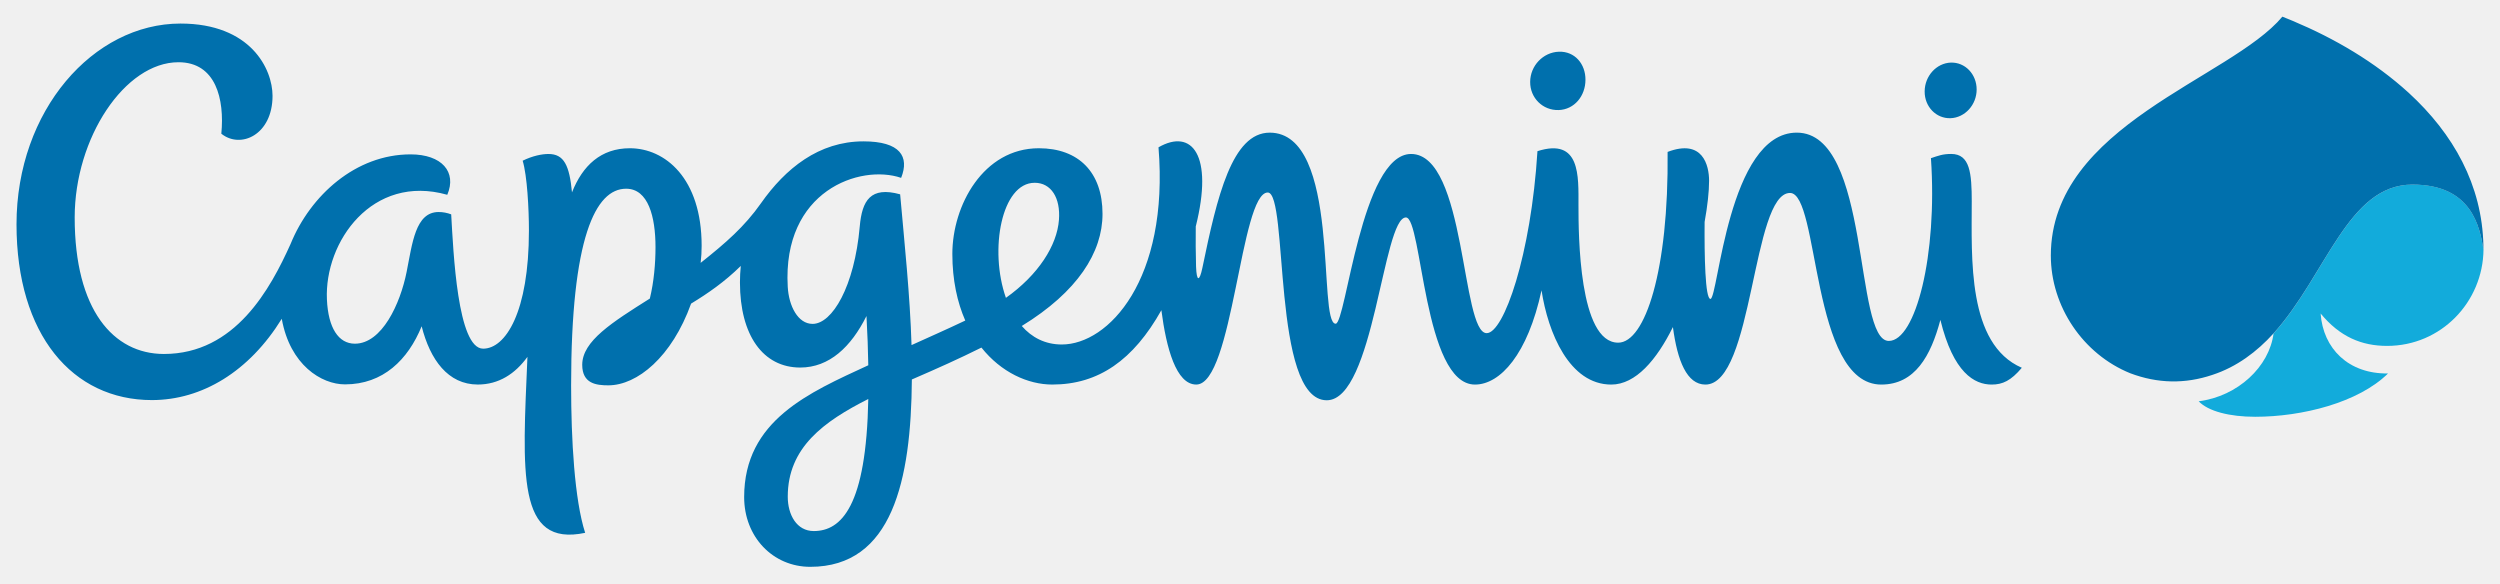
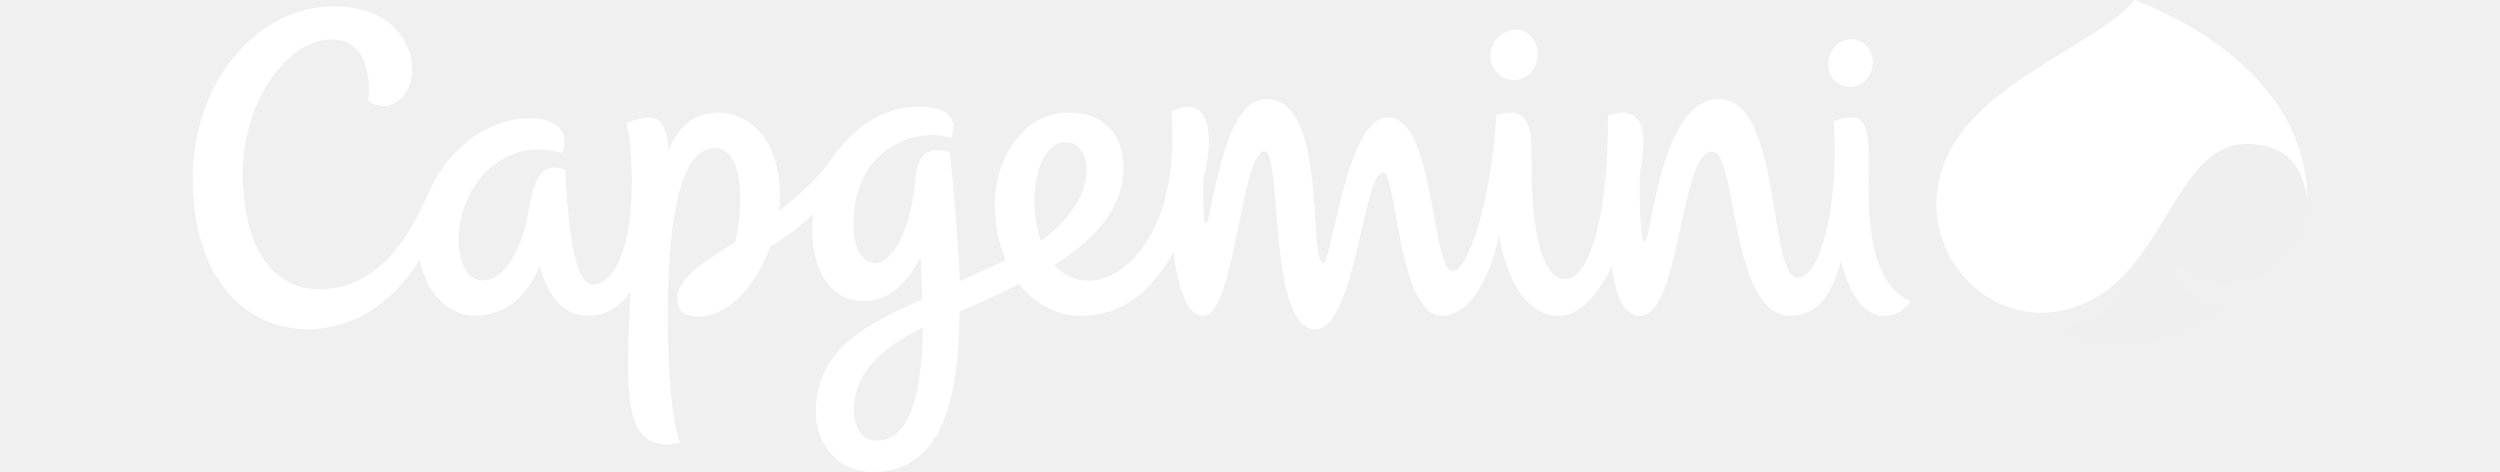
- <svg xmlns="http://www.w3.org/2000/svg" version="1.1" id="svg3709" width="1024" height="239" viewBox="-1.067 -1.067 161.582 37.69">
-   <defs id="defs3711" />
-   <path id="path3676" style="fill:#12abdb;fill-opacity:1;fill-rule:evenodd;stroke:none" d="m 153.218,21.278 c 3.496,0 6.196,-2.846 6.231,-6.225 -0.245,-1.475 -0.762,-4.204 -4.585,-4.204 -4.19,0 -5.576,5.849 -8.985,9.624 -0.274,2.144 -2.305,4.062 -4.839,4.385 0.62,0.649 2.002,1.001 3.652,1.001 3.018,0 6.67,-0.909 8.584,-2.799 -2.554,0.035 -4.194,-1.606 -4.355,-3.876 1.245,1.509 2.651,2.094 4.296,2.094" />
-   <path id="path3678" style="fill:#0070ad;fill-opacity:1;fill-rule:evenodd;stroke:none" d="m 126.373,11.972 c 0,-1.86 -0.113,-3.1 -1.329,-3.1 -0.556,0 -0.825,0.113 -1.309,0.273 0.43,6.28 -0.991,11.812 -2.724,11.812 -2.271,0 -1.139,-13.463 -5.947,-13.463 -4.439,0 -5.079,10.748 -5.581,10.748 -0.343,0 -0.395,-2.822 -0.376,-4.976 0.186,-1.03 0.289,-1.958 0.289,-2.661 0,-1 -0.41,-2.729 -2.681,-1.865 0.079,7.686 -1.46,12.329 -3.194,12.329 -2.539,0 -2.567,-6.968 -2.567,-8.886 0,-1.875 0.136,-4.38 -2.651,-3.491 -0.415,6.704 -2.174,11.762 -3.281,11.762 -1.651,0 -1.319,-11.581 -4.889,-11.581 -3.212,0 -4.204,10.971 -4.872,10.971 -1.196,0 0.376,-12.349 -4.263,-12.349 -2.431,0 -3.399,4.121 -4.351,8.735 -0.185,0.894 -0.375,0.924 -0.41,-0.087 -0.024,-0.859 -0.029,-1.724 -0.019,-2.583 1.166,-4.639 -0.259,-6.353 -2.408,-5.117 0.694,8.56 -3.237,12.744 -6.25,12.744 -1.089,0 -1.949,-0.464 -2.587,-1.196 3.612,-2.216 5.219,-4.76 5.219,-7.246 0,-2.69 -1.548,-4.242 -4.116,-4.242 -3.584,0 -5.59,3.691 -5.59,6.831 0,1.689 0.318,3.125 0.835,4.306 -1.231,0.586 -2.393,1.094 -3.473,1.586 -0.098,-3.228 -0.459,-6.615 -0.736,-9.745 -1.91,-0.527 -2.466,0.39 -2.612,2.089 -0.343,3.877 -1.778,6.285 -3.047,6.285 -0.953,0 -1.538,-1.163 -1.606,-2.397 -0.356,-6.216 4.688,-7.945 7.329,-7.041 0.547,-1.373 -0.054,-2.359 -2.436,-2.359 -2.886,0 -5.044,1.754 -6.626,4.004 -1.054,1.5 -2.275,2.564 -3.896,3.849 0.044,-0.366 0.064,-0.738 0.064,-1.104 0,-4.38 -2.374,-6.304 -4.639,-6.304 -1.875,0 -3.056,1.123 -3.74,2.851 -0.166,-1.734 -0.512,-2.48 -1.519,-2.48 -0.43,0 -1.03,0.121 -1.67,0.434 0.292,0.968 0.405,3.111 0.405,4.518 0,5.268 -1.509,7.631 -2.959,7.631 -1.66,0 -1.924,-6.25 -2.065,-8.681 -0.259,-0.098 -0.532,-0.151 -0.811,-0.151 -1.504,0 -1.699,2.016 -2.07,3.871 -0.41,2.056 -1.591,4.639 -3.345,4.639 -1.059,0 -1.724,-1.02 -1.806,-2.856 -0.171,-3.725 2.93,-8.14 7.779,-6.768 0.634,-1.484 -0.362,-2.612 -2.374,-2.612 -3.545,0 -6.475,2.651 -7.754,5.791 -1.299,2.881 -3.57,7.11 -8.189,7.11 C 6.26,21.797 3.76,18.95 3.76,12.979 c 0,-5.146 3.246,-10.035 6.709,-10.035 2.421,0 2.984,2.384 2.769,4.62 1.255,1.005 3.31,0.067 3.31,-2.446 0,-1.734 -1.406,-4.674 -5.951,-4.674 C 4.971,0.444 0,6.055 0,13.422 0,20.561 3.623,24.78 8.75,24.78 c 3.237,0 6.289,-1.845 8.394,-5.254 0.532,2.984 2.564,4.239 4.086,4.239 2.466,0 4.077,-1.597 4.956,-3.755 0.547,2.163 1.704,3.765 3.629,3.765 1.353,0 2.411,-0.689 3.208,-1.788 -0.318,7.519 -0.713,12.314 3.73,11.373 -0.688,-2.139 -0.907,-6.031 -0.907,-9.527 0,-9.565 1.577,-12.714 3.555,-12.714 1.435,0 1.899,1.825 1.899,3.774 0,1.045 -0.102,2.246 -0.366,3.325 -2.431,1.534 -4.37,2.745 -4.37,4.282 0,1.216 0.904,1.327 1.685,1.327 1.865,0 4.111,-1.83 5.351,-5.282 1.084,-0.659 2.172,-1.411 3.212,-2.436 -0.034,0.351 -0.054,0.703 -0.054,1.064 0,3.428 1.499,5.504 3.896,5.504 1.88,0 3.286,-1.334 4.282,-3.33 0.064,1.151 0.102,2.211 0.117,3.183 -3.809,1.764 -8.023,3.55 -8.023,8.521 0,2.572 1.855,4.506 4.272,4.506 5.308,0 6.519,-5.6 6.567,-12.109 1.729,-0.748 3.013,-1.324 4.497,-2.061 1.269,1.593 2.998,2.389 4.58,2.389 2.993,0 5.244,-1.587 7.05,-4.805 0.318,2.446 0.953,4.805 2.256,4.805 2.373,0 2.856,-12.412 4.619,-12.412 1.353,0 0.245,13.428 3.814,13.428 3.056,0 3.627,-11.816 5.117,-11.816 1.055,0 1.133,10.801 4.463,10.801 1.636,0 3.414,-1.969 4.301,-6.09 0.42,2.745 1.802,6.09 4.508,6.09 1.577,0 2.935,-1.597 3.984,-3.716 0.289,2.183 0.904,3.716 2.1,3.716 3.11,0 3.007,-12.384 5.469,-12.384 1.919,0 1.329,12.384 5.899,12.384 2.172,0 3.203,-1.851 3.819,-4.18 0.839,3.422 2.201,4.18 3.315,4.18 0.708,0 1.245,-0.25 1.949,-1.085 -3.536,-1.532 -3.237,-7.114 -3.237,-10.717 m -74.844,21.27 c -1.099,0 -1.68,-1.045 -1.68,-2.223 0,-3.179 2.334,-4.862 5.205,-6.312 -0.128,6.942 -1.744,8.535 -3.525,8.535 m 14.277,-22.51 c 1.069,0 1.679,0.981 1.571,2.393 -0.121,1.655 -1.327,3.555 -3.428,5.044 -1.094,-3.115 -0.278,-7.436 1.856,-7.436 M 99.672,6.035 c 1.016,-0.034 1.729,-0.907 1.734,-1.948 0.01,-1.04 -0.699,-1.861 -1.719,-1.823 -1.02,0.035 -1.85,0.909 -1.855,1.949 -0.01,1.04 0.82,1.855 1.84,1.821 m 25.332,0.527 c 0.927,-0.034 1.685,-0.864 1.685,-1.855 0,-0.991 -0.743,-1.768 -1.67,-1.739 -0.929,0.034 -1.685,0.869 -1.69,1.86 -0.01,0.991 0.748,1.768 1.675,1.734 m 34.439,8.242 c -0.079,-3.926 -1.944,-7.236 -4.825,-9.879 -2.188,-1.996 -4.785,-3.515 -7.509,-4.657 -0.215,-0.092 -0.44,-0.181 -0.66,-0.269 -3.354,4.019 -14.965,7.016 -14.965,15.44 0,3.29 2.08,6.371 5.131,7.607 1.772,0.669 3.54,0.703 5.312,0.106 1.577,-0.517 2.871,-1.494 3.95,-2.68 3.409,-3.775 4.795,-9.619 8.98,-9.619 3.828,0 4.345,2.724 4.59,4.199 0,-0.01 0,-0.107 -0.01,-0.249" />
+ <svg xmlns="http://www.w3.org/2000/svg" height="472" viewBox="593.4 156.8 1301.5 290.5" width="2500">
+   <g clip-rule="evenodd" fill-rule="evenodd">
+     <path d="m1844 330.4c28.5 0 50.6-23.2 50.8-50.8-2-12-6.2-34.3-37.4-34.3-34.2 0-45.5 47.7-73.3 78.5-2.3 17.5-18.8 33.2-39.5 35.8 5.1 5.3 16.3 8.2 29.8 8.2 24.6 0 54.5-7.4 70.1-22.8-20.8.3-34.2-13.1-35.5-31.6 10.1 12.2 21.5 17 35 17" fill="#efefef" />
+     <path d="m1624.9 254.4c0-15.2-.9-25.3-10.8-25.3-4.5 0-6.7.9-10.7 2.2 3.5 51.3-8.1 96.4-22.2 96.4-18.5 0-9.3-109.9-48.6-109.9-36.2 0-41.4 87.7-45.5 87.7-2.8 0-3.2-23-3.1-40.6 1.5-8.4 2.3-16 2.3-21.7 0-8.2-3.3-22.3-21.9-15.2.7 62.7-11.9 100.6-26 100.6-20.7 0-21-56.9-21-72.5 0-15.3 1.1-35.8-21.6-28.5-3.4 54.7-17.7 96-26.8 96-13.5 0-10.8-94.5-39.9-94.5-26.2 0-34.3 89.5-39.8 89.5-9.8 0 3.1-100.8-34.8-100.8-19.9 0-27.7 33.7-35.5 71.3-1.5 7.3-3.1 7.5-3.4-.7-.2-7-.3-14.1-.2-21.1 9.6-37.8-2.1-51.8-19.6-41.7 5.6 69.8-26.4 104-51 104-8.9 0-15.9-3.8-21.1-9.8 29.5-18.1 42.6-38.9 42.6-59.1 0-22-12.6-34.6-33.6-34.6-29.3 0-45.6 30.1-45.6 55.7 0 13.8 2.6 25.5 6.8 35.1-10.1 4.8-19.5 8.9-28.4 13-.8-26.4-3.7-54-6-79.5-15.6-4.3-20.1 3.2-21.3 17.1-2.8 31.6-14.5 51.3-24.8 51.3-7.8 0-12.6-9.5-13.1-19.6-2.9-50.7 38.3-64.8 59.8-57.5 4.5-11.2-.4-19.2-19.9-19.2-23.6 0-41.2 14.3-54.1 32.7-8.6 12.2-18.6 20.9-31.8 31.4.3-3 .5-6 .5-9 0-35.8-19.4-51.5-37.9-51.5-15.3 0-24.9 9.2-30.5 23.3-1.4-14.1-4.2-20.2-12.4-20.2-3.5 0-8.4 1-13.6 3.5 2.4 7.9 3.3 25.4 3.3 36.9 0 43-12.3 62.3-24.2 62.3-13.5 0-15.7-51-16.8-70.8-2.1-.8-4.4-1.2-6.6-1.2-12.2 0-13.8 16.5-16.9 31.6-3.4 16.8-13 37.9-27.3 37.9-8.6 0-14-8.3-14.7-23.3-1.4-30.4 23.9-66.4 63.5-55.2 5.2-12.1-3-21.3-19.4-21.3-28.9 0-52.8 21.7-63.3 47.3-10.6 23.5-29.1 58-66.8 58-26.6 0-47-23.2-47-71.9 0-42 26.5-81.9 54.7-81.9 19.8 0 24.3 19.4 22.6 37.7 10.2 8.2 27 .6 27-20 0-14.2-11.5-38.1-48.6-38.1-45.9 0-86.5 45.8-86.5 106 0 58.2 29.6 92.7 71.4 92.7 26.4 0 51.3-15.1 68.5-42.9 4.3 24.3 20.9 34.6 33.3 34.6 20.1 0 33.3-13 40.4-30.7 4.5 17.7 13.9 30.7 29.6 30.7 11.1 0 19.7-5.6 26.2-14.6-2.6 61.4-5.8 100.5 30.4 92.8-5.6-17.4-7.4-49.2-7.4-77.7 0-78.1 12.9-103.7 29-103.7 11.7 0 15.5 14.9 15.5 30.8 0 8.5-.8 18.3-3 27.1-19.8 12.5-35.7 22.4-35.7 34.9 0 9.9 7.4 10.8 13.7 10.8 15.2 0 33.5-14.9 43.7-43.1 8.9-5.4 17.7-11.5 26.2-19.9-.3 2.9-.5 5.7-.5 8.7 0 28 12.3 44.9 31.8 44.9 15.3 0 26.8-10.9 34.9-27.1.5 9.4.8 18 1 26-31.1 14.4-65.5 29-65.5 69.5 0 21 15.1 36.8 34.9 36.8 43.3 0 53.2-45.7 53.6-98.8 14.1-6.1 24.6-10.8 36.7-16.8 10.4 13 24.4 19.5 37.4 19.5 24.4 0 42.8-13 57.5-39.2 2.6 20 7.8 39.2 18.4 39.2 19.4 0 23.3-101.3 37.7-101.3 11 0 2 109.6 31.1 109.6 24.9 0 29.6-96.5 41.8-96.5 8.6 0 9.3 88.2 36.4 88.2 13.4 0 27.8-16.1 35.1-49.7 3.4 22.4 14.7 49.7 36.8 49.7 12.9 0 23.9-13 32.5-30.4 2.4 17.8 7.4 30.4 17.2 30.4 25.4 0 24.5-101.1 44.6-101.1 15.7 0 10.8 101.1 48.1 101.1 17.8 0 26.2-15.1 31.2-34.1 6.9 27.9 18 34.1 27.1 34.1 5.8 0 10.1-2 15.9-8.9-28.5-12.9-26-58.4-26-87.9m-610.8 173.6c-9 0-13.7-8.5-13.7-18.1 0-25.9 19-39.7 42.5-51.5-1.1 56.7-14.3 69.6-28.8 69.6m116.5-183.7c8.7 0 13.7 8 12.9 19.5-1 13.5-10.9 29-28 41.2-9-25.4-2.3-60.7 15.1-60.7m276.4-38.3c8.3-.3 14.1-7.4 14.2-15.9 0-8.5-5.7-15.2-14-14.9s-15.1 7.4-15.1 15.9c-.2 8.5 6.5 15.2 14.9 14.9m206.7 4.3c7.6-.3 13.7-7.1 13.8-15.1 0-8.1-6.1-14.4-13.7-14.2-7.6.3-13.7 7.1-13.8 15.2 0 8 6.1 14.4 13.7 14.1m281.1 67.3c-.6-32-15.9-59.1-39.4-80.6-17.8-16.3-39-28.7-61.3-38-1.8-.8-3.6-1.5-5.4-2.2-27.4 32.8-122.1 57.3-122.1 126 0 26.9 17 52 41.9 62.1 14.4 5.5 28.9 5.8 43.4.9 12.9-4.2 23.4-12.2 32.2-21.9 27.8-30.8 39.2-78.5 73.3-78.5 31.2 0 35.5 22.2 37.5 34.3-.1-.1-.1-1-.1-2.1" fill="#fff" />
+   </g>
</svg>
